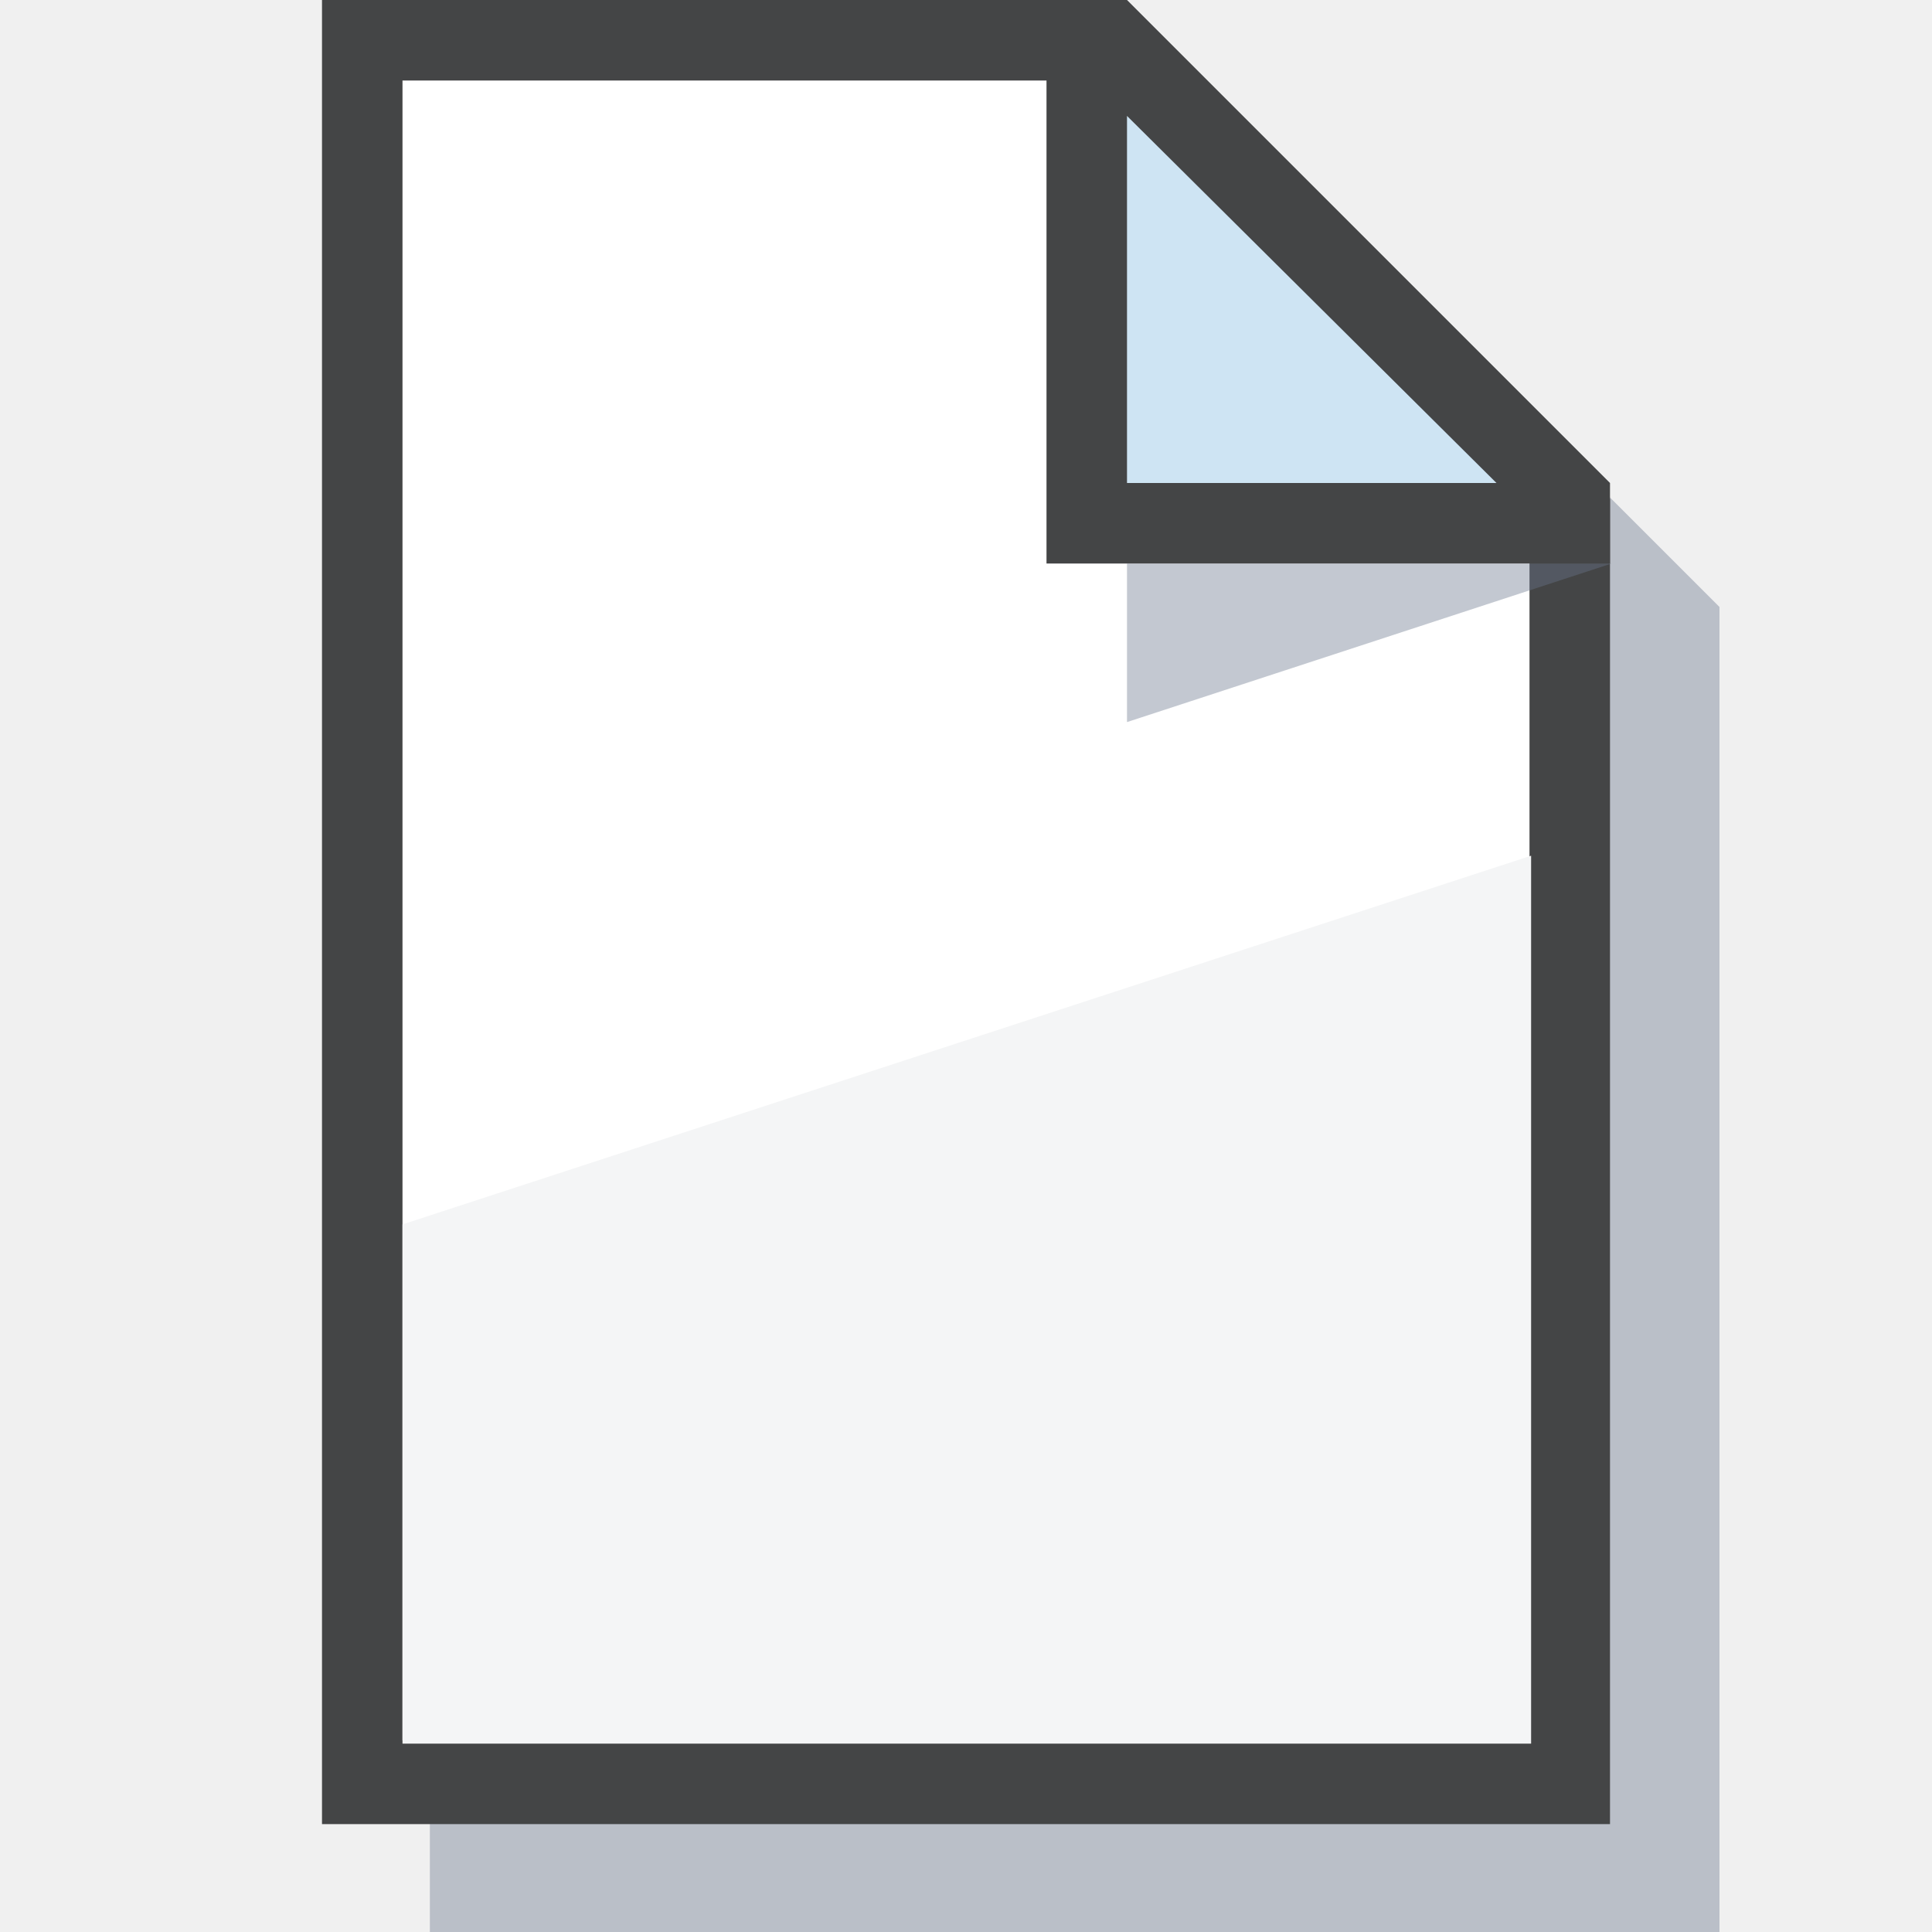
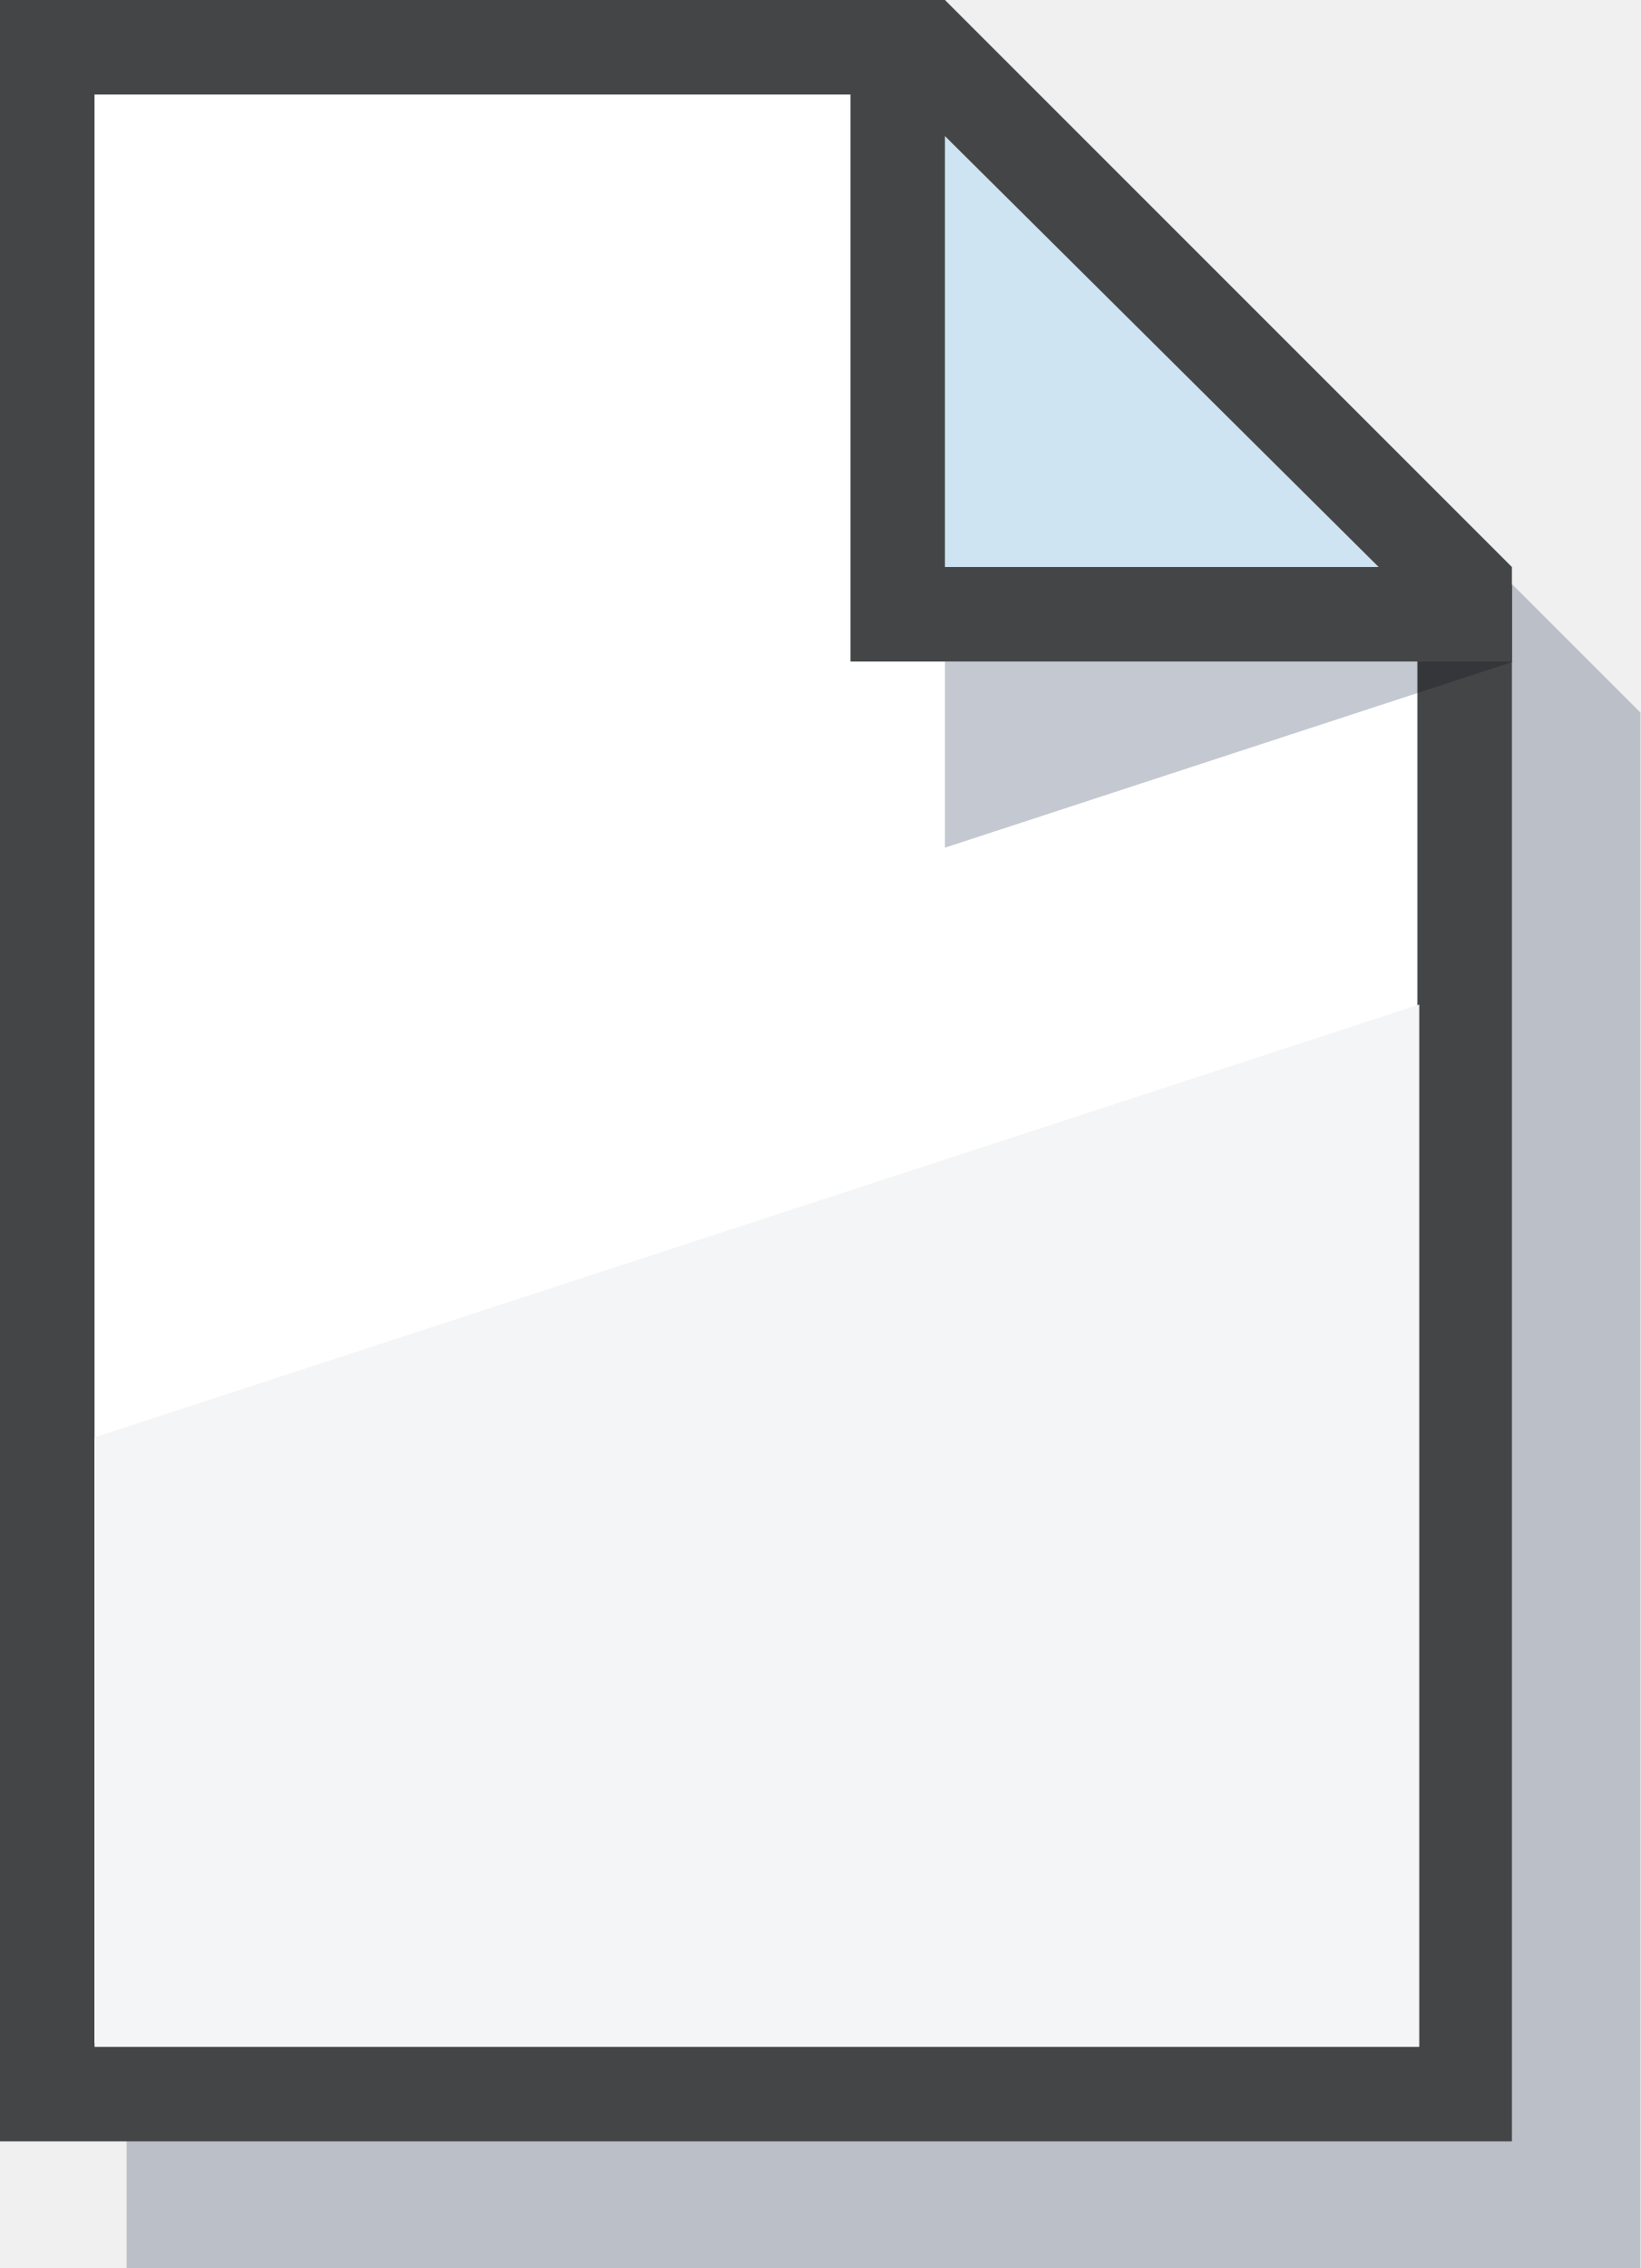
- <svg xmlns="http://www.w3.org/2000/svg" viewBox="0 0 24 24">
+ <svg xmlns="http://www.w3.org/2000/svg" viewBox="0 0 17.36 24">
  <defs>
-     <clipPath id="clip-path">
-       <rect id="SVGID" width="24" height="24" fill="none" />
+     <style>.cls-1{fill:none;}.cls-2{isolation:isolate;}.cls-3{clip-path:url(#clip-path);}.cls-4{fill:#69768b;opacity:0.4;mix-blend-mode:multiply;}.cls-5{fill:#fff;}.cls-6{fill:#444546;}.cls-7{fill:#f4f5f6;}.cls-8{fill:#cee4f3;}</style>
+     <clipPath id="clip-path" transform="translate(-4 0)">
+       <rect id="SVGID" class="cls-1" width="24" height="24" />
    </clipPath>
  </defs>
-   <g style="isolation:isolate">
-     <g id="Layer_1" data-name="Layer 1">
-       <g clip-path="url(#clip-path)">
-         <g id="_Group_" data-name="&lt;Group&gt;">
-           <polygon id="_Path_" data-name="&lt;Path&gt;" points="21.36 24 5.34 24 5.34 1.34 15.16 1.34 21.36 7.54 21.36 24" fill="#69768b" opacity="0.4" />
-           <g id="_Group_2" data-name="&lt;Group&gt;">
-             <polygon points="4.5 22.16 4.5 0.5 13.61 0.5 19.52 6.41 19.52 22.16 4.5 22.16" fill="#fff" />
-             <path d="M13.41,1,19,6.62v15H5V1h8.41m.41-1H4V22.66H20V6.2L13.82,0Z" fill="#444546" />
+   <g class="cls-2">
+     <g id="Layer_2" data-name="Layer 2">
+       <g id="Layer_1-2" data-name="Layer 1">
+         <g class="cls-3">
+           <g id="_Group_" data-name="&lt;Group&gt;">
+             <polygon id="_Path_" data-name="&lt;Path&gt;" class="cls-4" points="17.36 24 1.34 24 1.34 1.34 11.16 1.34 17.36 7.54 17.36 24" />
+             <g id="_Group_2" data-name="&lt;Group&gt;">
+               <polygon class="cls-5" points="0.5 22.16 0.5 0.5 9.61 0.5 15.52 6.41 15.52 22.16 0.5 22.16" />
+               <path class="cls-6" d="M13.41,1,19,6.62v15H5V1h8.41m.41-1H4V22.66H20V6.2L13.82,0Z" transform="translate(-4 0)" />
+             </g>
+             <polygon class="cls-7" points="1 15.21 1 21.66 15.02 21.66 15.02 10.63 1 15.21" />
+             <g id="_Group_3" data-name="&lt;Group&gt;">
+               <polygon class="cls-8" points="9.52 6.5 9.52 0.5 9.79 0.5 15.53 6.23 15.53 6.5 9.52 6.5" />
+               <path class="cls-6" d="M14,1.44,18.59,6H14V1.44M14,0H13V7h7V6L14,0Z" transform="translate(-4 0)" />
+             </g>
+             <polygon id="_Path_2" data-name="&lt;Path&gt;" class="cls-4" points="10 7 10 8.97 16.02 7 10 7" />
          </g>
-           <polygon points="5 15.21 5 21.66 19.02 21.66 19.02 10.63 5 15.21" fill="#f4f5f6" />
-           <g id="_Group_3" data-name="&lt;Group&gt;">
-             <polygon points="13.52 6.5 13.52 0.5 13.79 0.5 19.53 6.23 19.53 6.5 13.52 6.5" fill="#cee4f3" />
-             <path d="M14,1.44,18.59,6H14V1.44M14,0H13V7h7V6L14,0Z" fill="#444546" />
-           </g>
-           <polygon id="_Path_2" data-name="&lt;Path&gt;" points="14 7 14 8.97 20.02 7 14 7" fill="#69768b" opacity="0.4" />
        </g>
      </g>
    </g>
  </g>
</svg>
